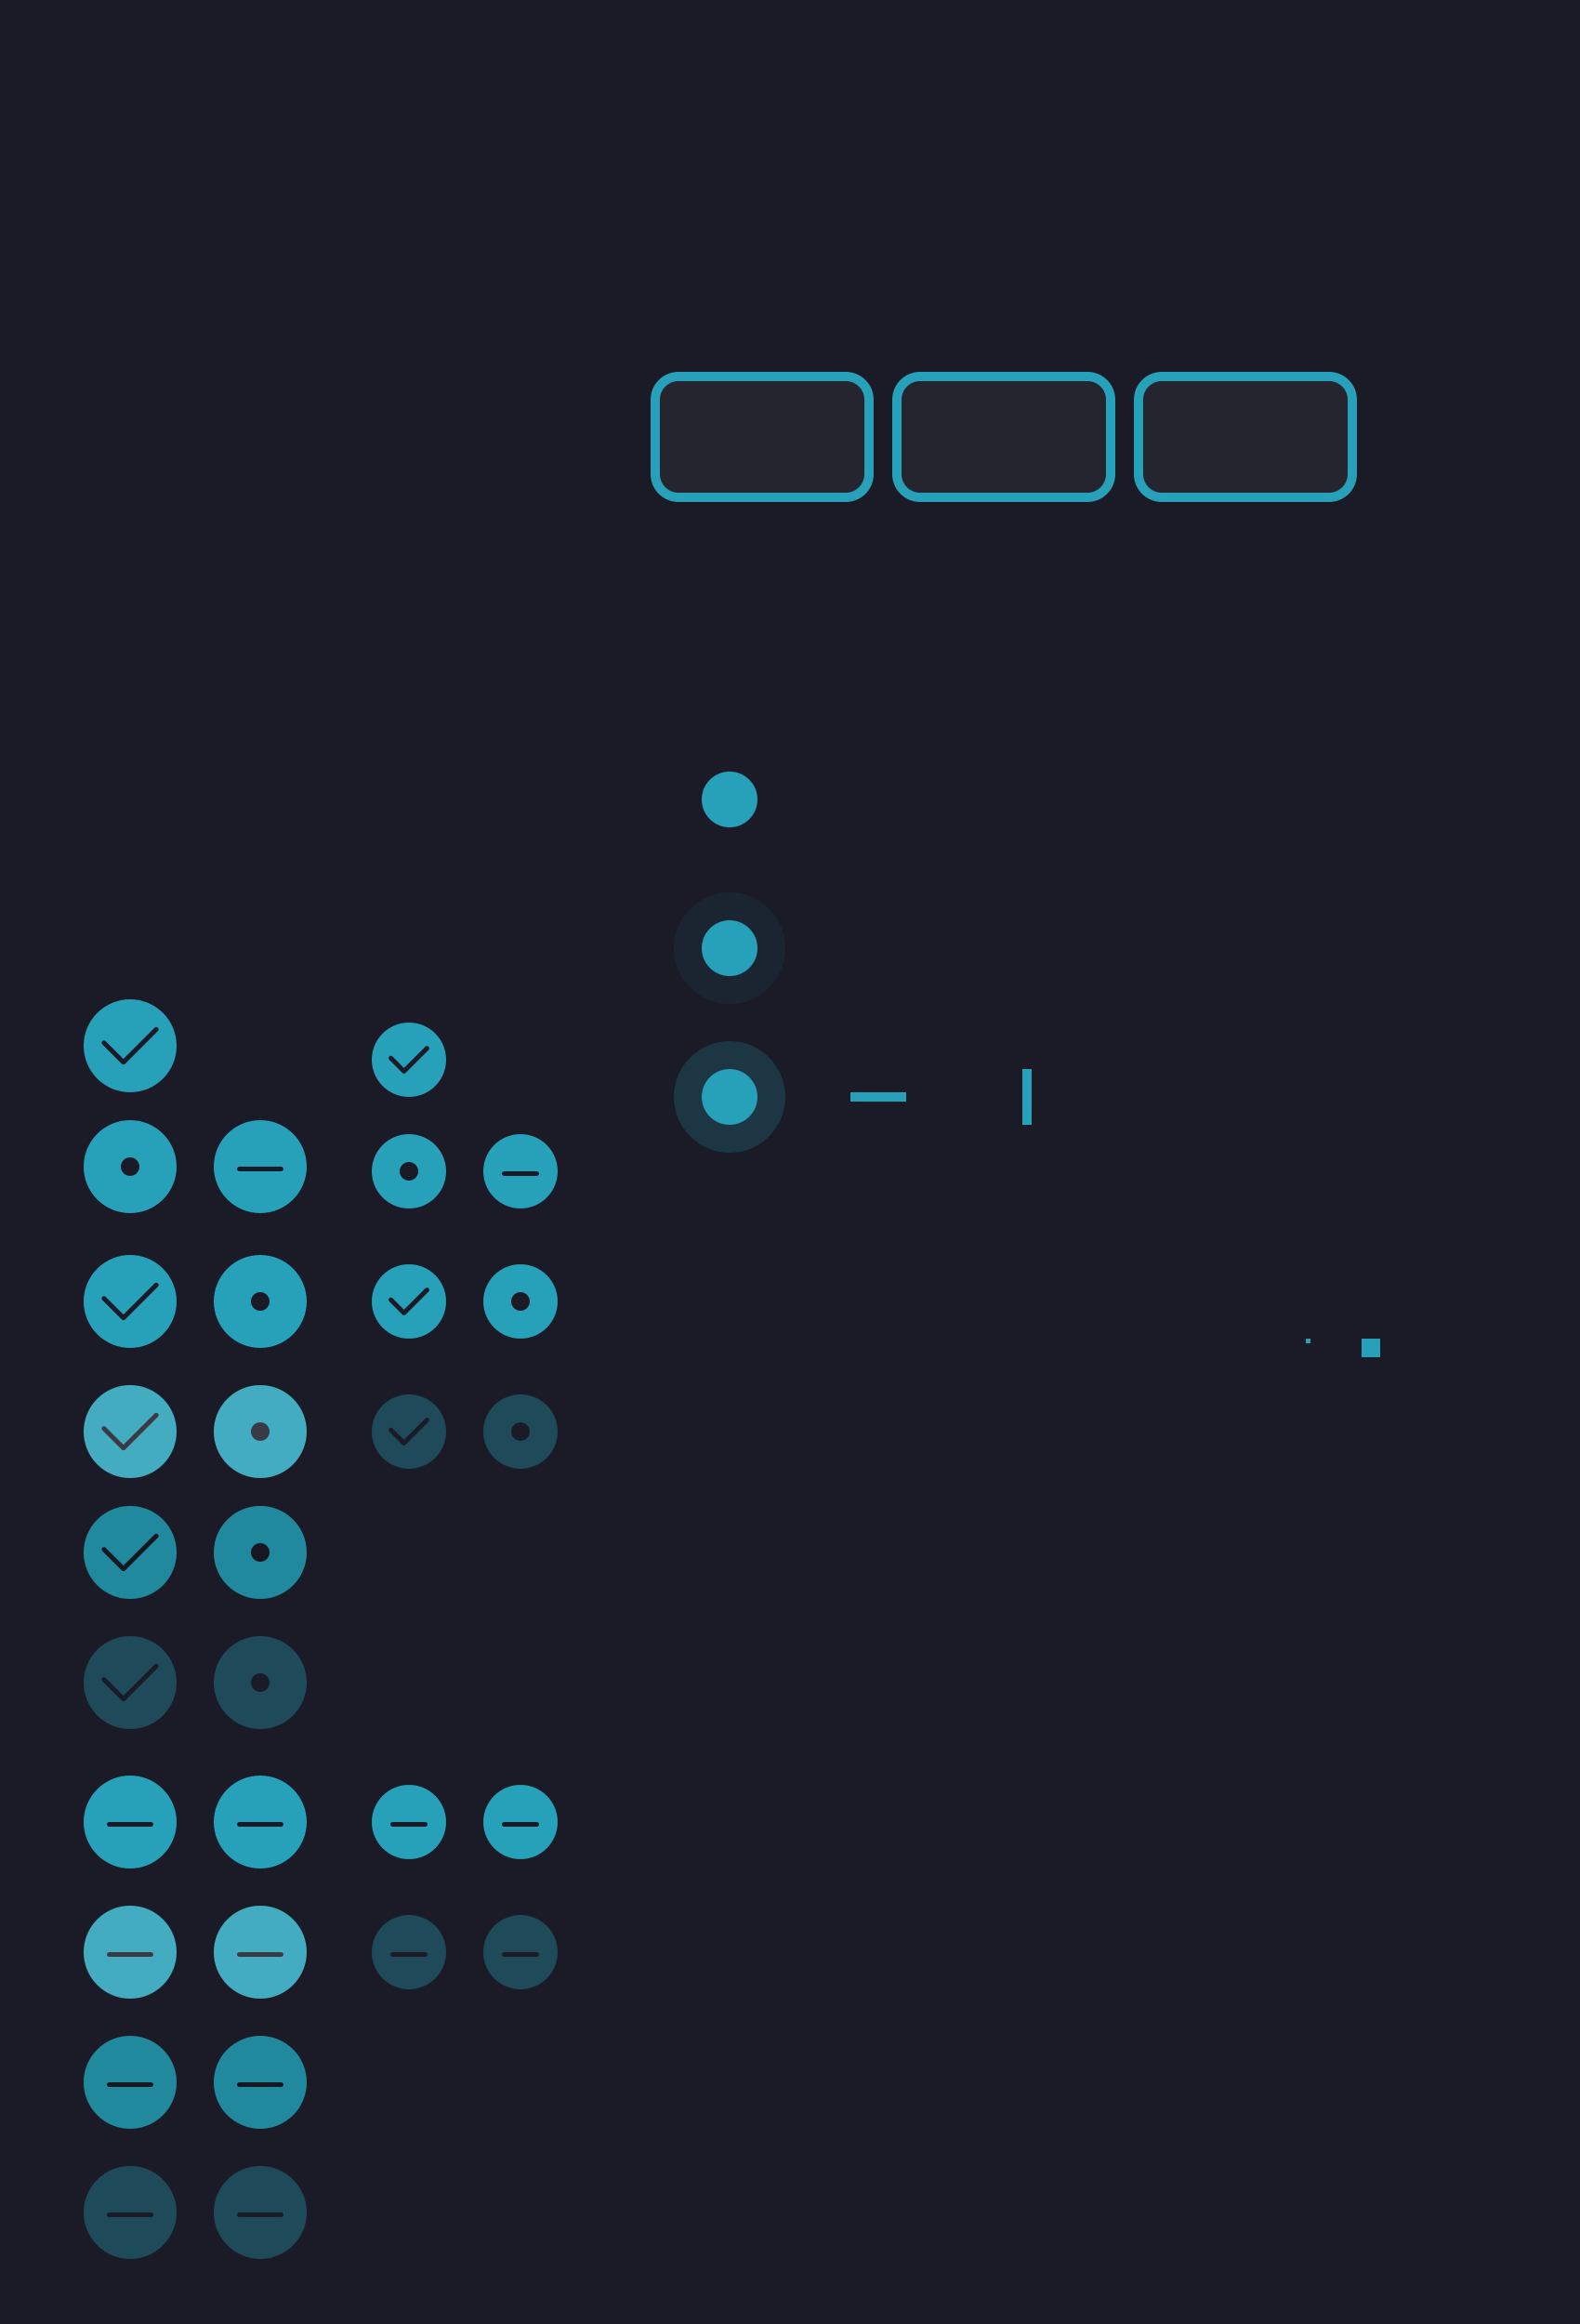
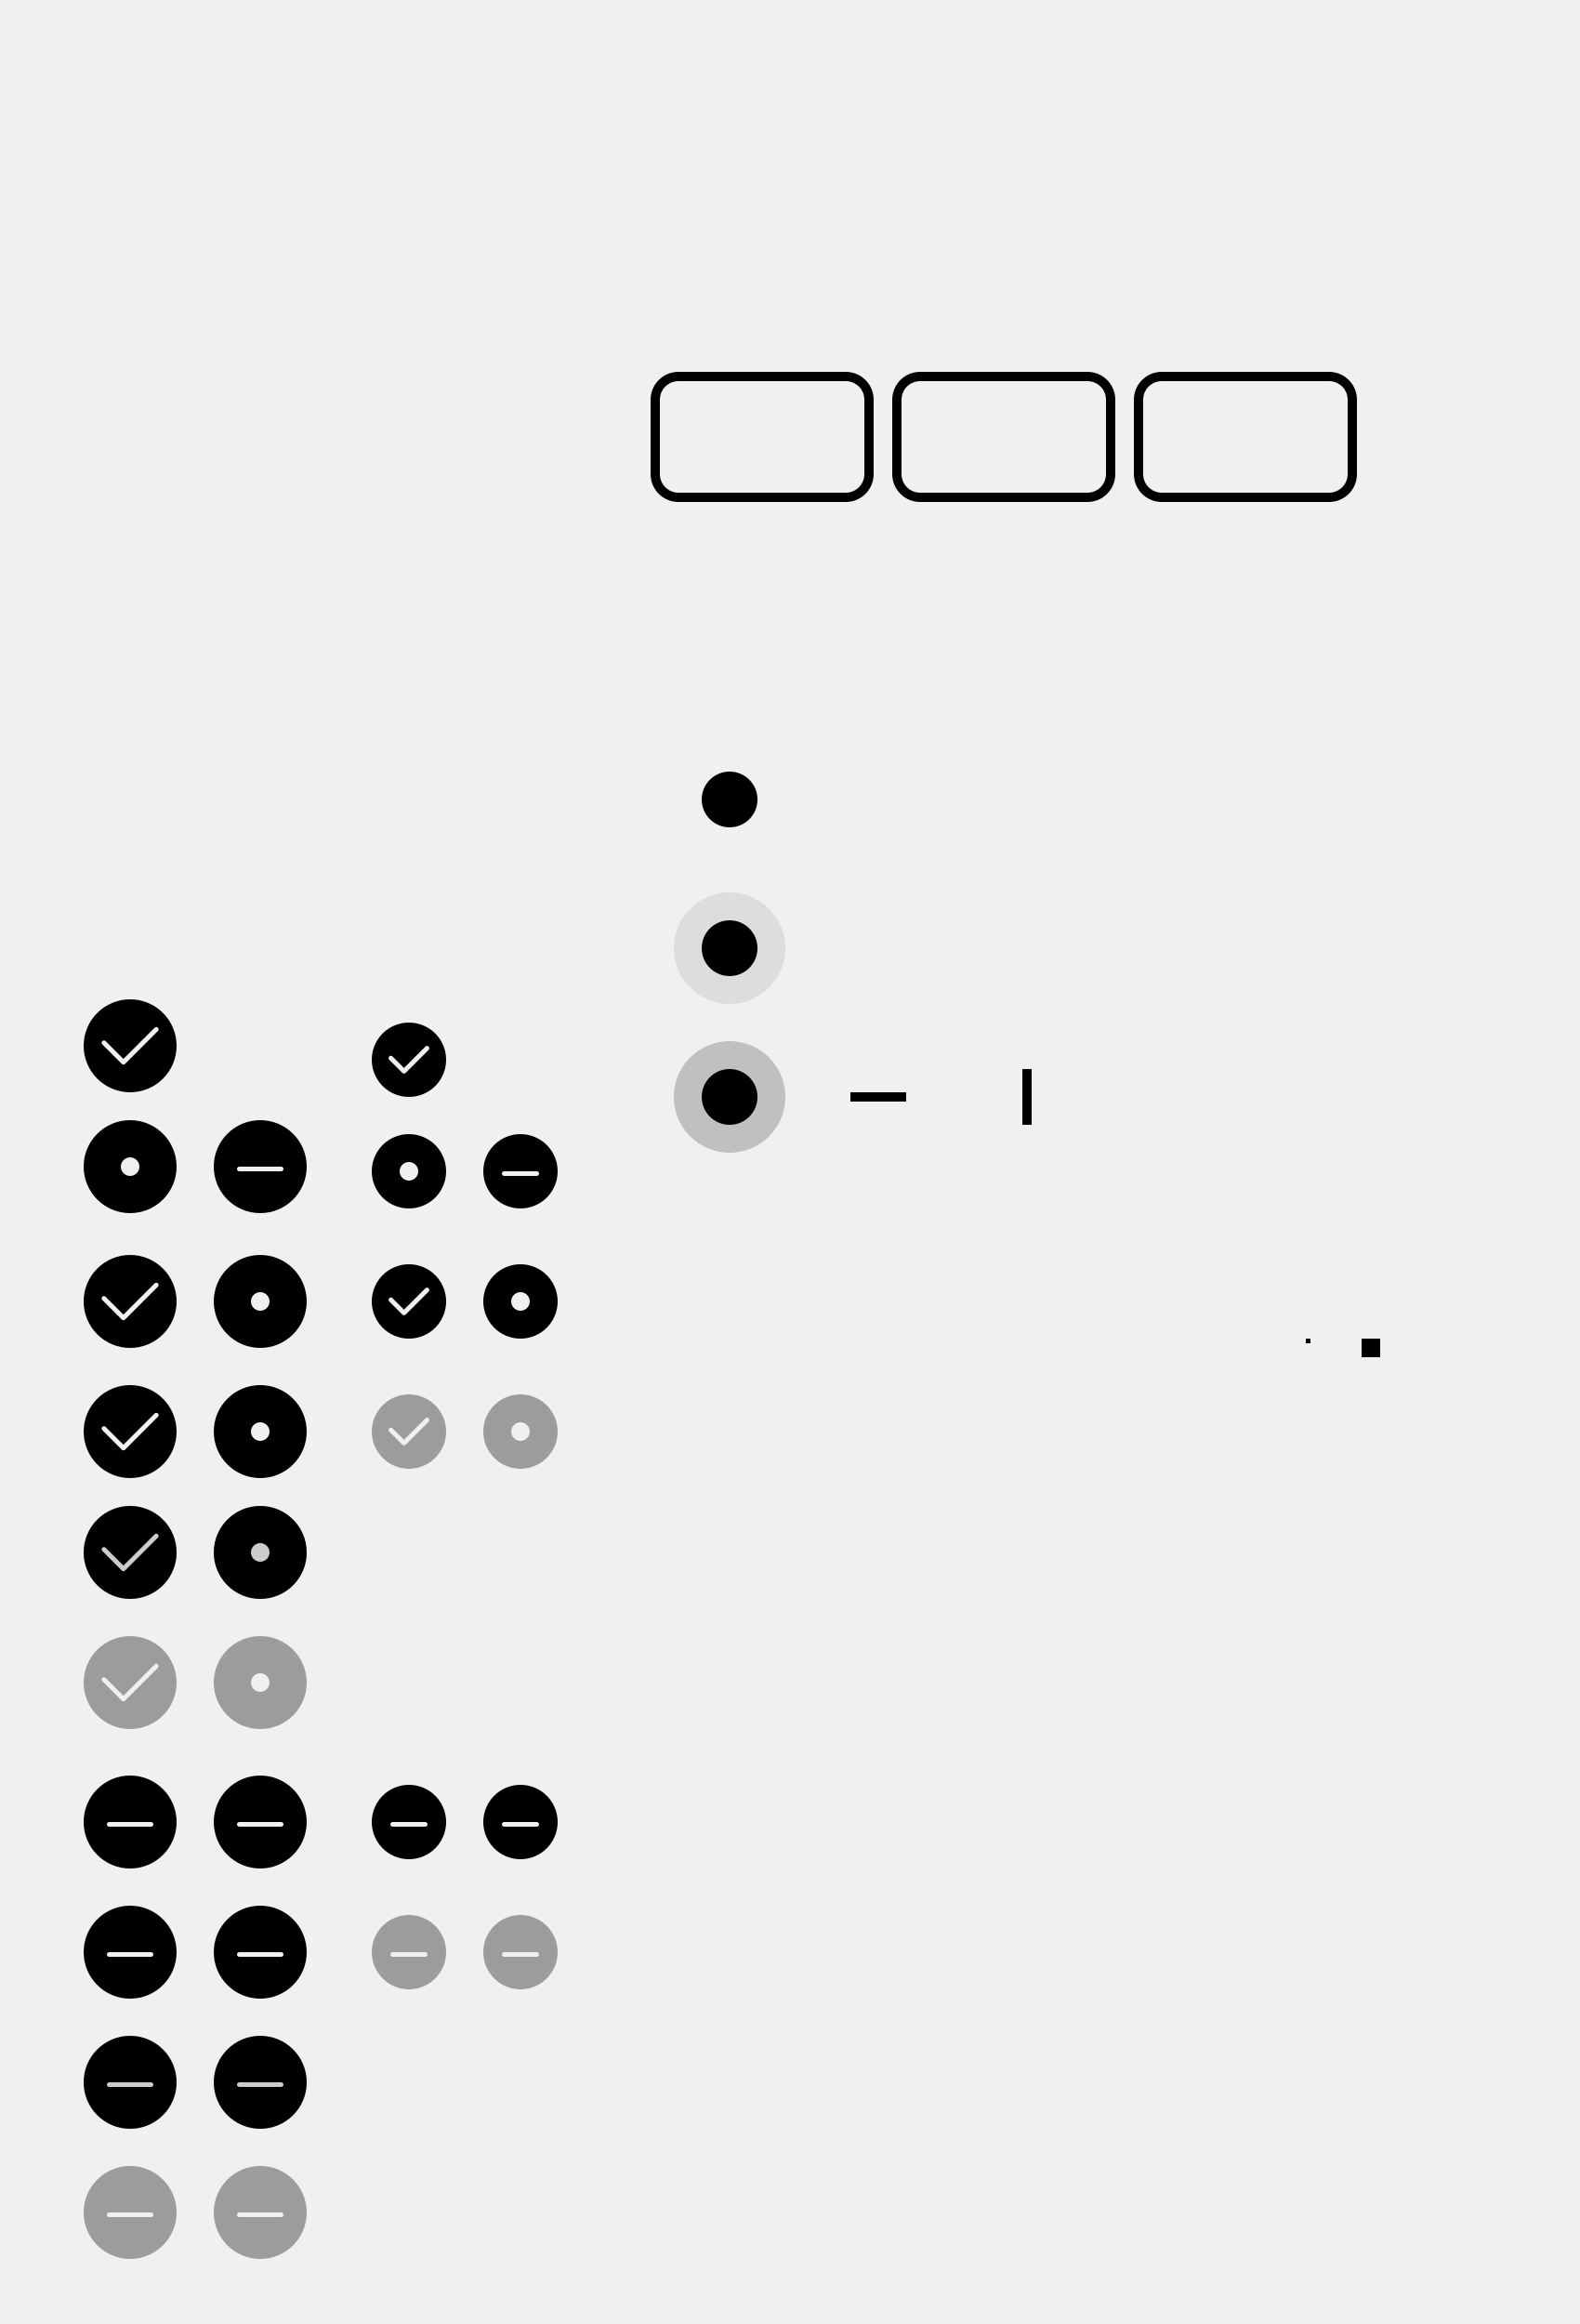
<svg xmlns="http://www.w3.org/2000/svg" width="340" height="500" viewBox="0 0 340 500" fill="none">
  <g clip-path="url(#clip0_12_3)">
-     <path d="M340 0H0V500H340V0Z" fill="#1A1B26" />
+     <path d="M340 0H0V500H340V0Z" fill="**base06**" />
    <path d="M282 288H281V289H282V288Z" fill="url(#paint0_linear_12_3)" />
    <mask id="mask0_12_3" style="mask-type:luminance" maskUnits="userSpaceOnUse" x="242" y="78" width="26" height="16">
      <path d="M242 78H268V94H242V78Z" fill="white" />
    </mask>
    <g mask="url(#mask0_12_3)">
-       <path opacity="0.05" d="M250 80H286C289.314 80 292 82.686 292 86V102C292 105.314 289.314 108 286 108H250C246.686 108 244 105.314 244 102V86C244 82.686 246.686 80 250 80Z" fill="#E9E9ED" />
+       <path opacity="0.05" d="M250 80H286C289.314 80 292 82.686 292 86V102C292 105.314 289.314 108 286 108H250C246.686 108 244 105.314 244 102V86C244 82.686 246.686 80 250 80Z" fill="**base00**" />
      <path d="M286 80C289.324 80 292 82.676 292 86V102C292 105.324 289.324 108 286 108H250C246.676 108 244 105.324 244 102V86C244 82.676 246.676 80 250 80H286ZM286 82H250C247.784 82 246 83.784 246 86V102C246 104.216 247.784 106 250 106H286C288.216 106 290 104.216 290 102V86C290 83.784 288.216 82 286 82Z" fill="url(#paint1_linear_12_3)" />
    </g>
    <mask id="mask1_12_3" style="mask-type:luminance" maskUnits="userSpaceOnUse" x="242" y="94" width="26" height="16">
      <path d="M242 110H268V94H242V110Z" fill="white" />
    </mask>
    <g mask="url(#mask1_12_3)">
-       <path opacity="0.05" d="M250 108H286C289.314 108 292 105.314 292 102V86C292 82.686 289.314 80 286 80H250C246.686 80 244 82.686 244 86V102C244 105.314 246.686 108 250 108Z" fill="#E9E9ED" />
+       <path opacity="0.05" d="M250 108H286C289.314 108 292 105.314 292 102V86C292 82.686 289.314 80 286 80H250C246.686 80 244 82.686 244 86V102C244 105.314 246.686 108 250 108Z" fill="**base00**" />
      <path d="M286 108C289.324 108 292 105.324 292 102V86C292 82.676 289.324 80 286 80H250C246.676 80 244 82.676 244 86V102C244 105.324 246.676 108 250 108H286ZM286 106H250C247.784 106 246 104.216 246 102V86C246 83.784 247.784 82 250 82H286C288.216 82 290 83.784 290 86V102C290 104.216 288.216 106 286 106Z" fill="url(#paint2_linear_12_3)" />
    </g>
    <mask id="mask2_12_3" style="mask-type:luminance" maskUnits="userSpaceOnUse" x="268" y="78" width="26" height="16">
      <path d="M294 78H268V94H294V78Z" fill="white" />
    </mask>
    <g mask="url(#mask2_12_3)">
-       <path opacity="0.05" d="M286 80H250C246.686 80 244 82.686 244 86V102C244 105.314 246.686 108 250 108H286C289.314 108 292 105.314 292 102V86C292 82.686 289.314 80 286 80Z" fill="#E9E9ED" />
+       <path opacity="0.05" d="M286 80H250C246.686 80 244 82.686 244 86V102C244 105.314 246.686 108 250 108H286C289.314 108 292 105.314 292 102V86C292 82.686 289.314 80 286 80Z" fill="**base00**" />
      <path d="M250 80C246.676 80 244 82.676 244 86V102C244 105.324 246.676 108 250 108H286C289.324 108 292 105.324 292 102V86C292 82.676 289.324 80 286 80H250ZM250 82H286C288.216 82 290 83.784 290 86V102C290 104.216 288.216 106 286 106H250C247.784 106 246 104.216 246 102V86C246 83.784 247.784 82 250 82Z" fill="url(#paint3_linear_12_3)" />
    </g>
    <mask id="mask3_12_3" style="mask-type:luminance" maskUnits="userSpaceOnUse" x="268" y="94" width="26" height="16">
      <path d="M294 110H268V94H294V110Z" fill="white" />
    </mask>
    <g mask="url(#mask3_12_3)">
-       <path opacity="0.05" d="M286 108H250C246.686 108 244 105.314 244 102V86C244 82.686 246.686 80 250 80H286C289.314 80 292 82.686 292 86V102C292 105.314 289.314 108 286 108Z" fill="#E9E9ED" />
+       <path opacity="0.05" d="M286 108H250C246.686 108 244 105.314 244 102V86C244 82.686 246.686 80 250 80H286C289.314 80 292 82.686 292 86V102C292 105.314 289.314 108 286 108Z" fill="**base00**" />
      <path d="M250 108C246.676 108 244 105.324 244 102V86C244 82.676 246.676 80 250 80H286C289.324 80 292 82.676 292 86V102C292 105.324 289.324 108 286 108H250ZM250 106H286C288.216 106 290 104.216 290 102V86C290 83.784 288.216 82 286 82H250C247.784 82 246 83.784 246 86V102C246 104.216 247.784 106 250 106Z" fill="url(#paint4_linear_12_3)" />
    </g>
    <path d="M222 242V230H220V242H222Z" fill="url(#paint5_linear_12_3)" />
    <path d="M157 216C163.627 216 169 210.627 169 204C169 197.373 163.627 192 157 192C150.373 192 145 197.373 145 204C145 210.627 150.373 216 157 216Z" fill="url(#paint6_linear_12_3)" fill-opacity="0.08" />
    <path d="M157 210C160.314 210 163 207.314 163 204C163 200.686 160.314 198 157 198C153.686 198 151 200.686 151 204C151 207.314 153.686 210 157 210Z" fill="url(#paint7_linear_12_3)" />
    <path d="M157 248C163.627 248 169 242.627 169 236C169 229.373 163.627 224 157 224C150.373 224 145 229.373 145 236C145 242.627 150.373 248 157 248Z" fill="url(#paint8_linear_12_3)" fill-opacity="0.2" />
    <path d="M157 242C160.314 242 163 239.314 163 236C163 232.686 160.314 230 157 230C153.686 230 151 232.686 151 236C151 239.314 153.686 242 157 242Z" fill="url(#paint9_linear_12_3)" />
    <path d="M157 178C160.314 178 163 175.314 163 172C163 168.686 160.314 166 157 166C153.686 166 151 168.686 151 172C151 175.314 153.686 178 157 178Z" fill="url(#paint10_linear_12_3)" />
    <path d="M195 235H183V237H195V235Z" fill="url(#paint11_linear_12_3)" />
    <path d="M56 410C50.48 410 46 414.48 46 420C46 425.52 50.48 430 56 430C61.52 430 66 425.52 66 420C66 414.48 61.52 410 56 410ZM51.5 420H60.5C60.777 420 61 420.223 61 420.5C61 420.777 60.777 421 60.5 421H51.5C51.223 421 51 420.777 51 420.5C51 420.223 51.223 420 51.5 420Z" fill="url(#paint12_linear_12_3)" />
-     <path opacity="0.15" d="M56 410C50.48 410 46 414.48 46 420C46 425.52 50.48 430 56 430C61.52 430 66 425.52 66 420C66 414.48 61.52 410 56 410Z" fill="#E9E9ED" />
+     <path opacity="0.15" d="M56 410C50.48 410 46 414.48 46 420C46 425.52 50.48 430 56 430C61.52 430 66 425.52 66 420C66 414.48 61.52 410 56 410Z" fill="**base00**" />
    <g opacity="0.35">
      <path d="M56 466C50.48 466 46 470.48 46 476C46 481.52 50.48 486 56 486C61.52 486 66 481.52 66 476C66 470.48 61.52 466 56 466ZM51.5 476H60.5C60.777 476 61 476.223 61 476.5C61 476.777 60.777 477 60.5 477H51.5C51.223 477 51 476.777 51 476.5C51 476.223 51.223 476 51.5 476Z" fill="url(#paint13_linear_12_3)" />
    </g>
    <path d="M56 438C50.48 438 46 442.48 46 448C46 453.52 50.48 458 56 458C61.52 458 66 453.52 66 448C66 442.48 61.52 438 56 438ZM51.5 448H60.5C60.777 448 61 448.223 61 448.5C61 448.777 60.777 449 60.5 449H51.5C51.223 449 51 448.777 51 448.5C51 448.223 51.223 448 51.5 448Z" fill="url(#paint14_linear_12_3)" />
    <path opacity="0.15" d="M56 438C50.48 438 46 442.48 46 448C46 453.52 50.48 458 56 458C61.52 458 66 453.52 66 448C66 442.48 61.52 438 56 438Z" fill="black" />
    <path d="M56 382C50.48 382 46 386.48 46 392C46 397.52 50.48 402 56 402C61.52 402 66 397.52 66 392C66 386.48 61.52 382 56 382ZM51.5 392H60.5C60.777 392 61 392.223 61 392.5C61 392.777 60.777 393 60.5 393H51.5C51.223 393 51 392.777 51 392.5C51 392.223 51.223 392 51.5 392Z" fill="url(#paint15_linear_12_3)" />
    <path d="M56 298C50.48 298 46 302.48 46 308C46 313.52 50.48 318 56 318C61.52 318 66 313.52 66 308C66 302.48 61.52 298 56 298ZM56 306C57.105 306 58 306.895 58 308C58 309.105 57.105 310 56 310C54.895 310 54 309.105 54 308C54 306.895 54.895 306 56 306Z" fill="url(#paint16_linear_12_3)" />
-     <path opacity="0.15" d="M56 298C50.48 298 46 302.48 46 308C46 313.52 50.48 318 56 318C61.52 318 66 313.52 66 308C66 302.48 61.52 298 56 298Z" fill="#E9E9ED" />
+     <path opacity="0.15" d="M56 298C50.48 298 46 302.48 46 308C46 313.52 50.48 318 56 318C61.52 318 66 313.52 66 308C66 302.48 61.52 298 56 298Z" fill="**base00**" />
    <g opacity="0.35">
      <path d="M56 352C50.48 352 46 356.48 46 362C46 367.52 50.48 372 56 372C61.52 372 66 367.52 66 362C66 356.48 61.52 352 56 352ZM56 360C57.105 360 58 360.895 58 362C58 363.105 57.105 364 56 364C54.895 364 54 363.105 54 362C54 360.895 54.895 360 56 360Z" fill="url(#paint17_linear_12_3)" />
    </g>
    <path d="M56 324C50.48 324 46 328.48 46 334C46 339.52 50.48 344 56 344C61.52 344 66 339.52 66 334C66 328.48 61.52 324 56 324ZM56 332C57.105 332 58 332.895 58 334C58 335.105 57.105 336 56 336C54.895 336 54 335.105 54 334C54 332.895 54.895 332 56 332Z" fill="url(#paint18_linear_12_3)" />
    <path opacity="0.15" d="M56 324C50.48 324 46 328.48 46 334C46 339.52 50.48 344 56 344C61.52 344 66 339.52 66 334C66 328.48 61.52 324 56 324Z" fill="black" />
    <path d="M56 270C50.48 270 46 274.48 46 280C46 285.52 50.48 290 56 290C61.52 290 66 285.52 66 280C66 274.48 61.52 270 56 270ZM56 278C57.105 278 58 278.895 58 280C58 281.105 57.105 282 56 282C54.895 282 54 281.105 54 280C54 278.895 54.895 278 56 278Z" fill="url(#paint19_linear_12_3)" />
    <path d="M297 288H293V292H297V288Z" fill="url(#paint20_linear_12_3)" />
    <path opacity="0.35" d="M112 412C109.878 412 107.843 412.843 106.343 414.343C104.843 415.843 104 417.878 104 420C104 422.122 104.843 424.157 106.343 425.657C107.843 427.157 109.878 428 112 428C114.122 428 116.157 427.157 117.657 425.657C119.157 424.157 120 422.122 120 420C120 417.878 119.157 415.843 117.657 414.343C116.157 412.843 114.122 412 112 412ZM108.5 420H115.5C115.777 420 116 420.223 116 420.5C116 420.777 115.777 421 115.5 421H108.5C108.223 421 108 420.777 108 420.5C108 420.223 108.223 420 108.5 420Z" fill="url(#paint21_linear_12_3)" />
    <path d="M112 384C109.878 384 107.843 384.843 106.343 386.343C104.843 387.843 104 389.878 104 392C104 394.122 104.843 396.157 106.343 397.657C107.843 399.157 109.878 400 112 400C114.122 400 116.157 399.157 117.657 397.657C119.157 396.157 120 394.122 120 392C120 389.878 119.157 387.843 117.657 386.343C116.157 384.843 114.122 384 112 384ZM108.5 392H115.5C115.777 392 116 392.223 116 392.5C116 392.777 115.777 393 115.5 393H108.5C108.223 393 108 392.777 108 392.5C108 392.223 108.223 392 108.5 392Z" fill="url(#paint22_linear_12_3)" />
    <path opacity="0.35" d="M112 300C109.878 300 107.843 300.843 106.343 302.343C104.843 303.843 104 305.878 104 308C104 310.122 104.843 312.157 106.343 313.657C107.843 315.157 109.878 316 112 316C114.122 316 116.157 315.157 117.657 313.657C119.157 312.157 120 310.122 120 308C120 305.878 119.157 303.843 117.657 302.343C116.157 300.843 114.122 300 112 300ZM112 306C113.105 306 114 306.895 114 308C114 309.105 113.105 310 112 310C110.895 310 110 309.105 110 308C110 306.895 110.895 306 112 306Z" fill="url(#paint23_linear_12_3)" />
    <path d="M112 272C109.878 272 107.843 272.843 106.343 274.343C104.843 275.843 104 277.878 104 280C104 282.122 104.843 284.157 106.343 285.657C107.843 287.157 109.878 288 112 288C114.122 288 116.157 287.157 117.657 285.657C119.157 284.157 120 282.122 120 280C120 277.878 119.157 275.843 117.657 274.343C116.157 272.843 114.122 272 112 272ZM112 278C113.105 278 114 278.895 114 280C114 281.105 113.105 282 112 282C110.895 282 110 281.105 110 280C110 278.895 110.895 278 112 278Z" fill="url(#paint24_linear_12_3)" />
    <path opacity="0.35" d="M88 412C85.878 412 83.843 412.843 82.343 414.343C80.843 415.843 80 417.878 80 420C80 422.122 80.843 424.157 82.343 425.657C83.843 427.157 85.878 428 88 428C90.122 428 92.157 427.157 93.657 425.657C95.157 424.157 96 422.122 96 420C96 417.878 95.157 415.843 93.657 414.343C92.157 412.843 90.122 412 88 412ZM84.5 420H91.5C91.777 420 92 420.223 92 420.5C92 420.777 91.777 421 91.5 421H84.5C84.223 421 84 420.777 84 420.5C84 420.223 84.223 420 84.5 420Z" fill="url(#paint25_linear_12_3)" />
    <path d="M88 384C85.878 384 83.843 384.843 82.343 386.343C80.843 387.843 80 389.878 80 392C80 394.122 80.843 396.157 82.343 397.657C83.843 399.157 85.878 400 88 400C90.122 400 92.157 399.157 93.657 397.657C95.157 396.157 96 394.122 96 392C96 389.878 95.157 387.843 93.657 386.343C92.157 384.843 90.122 384 88 384ZM84.5 392H91.5C91.777 392 92 392.223 92 392.5C92 392.777 91.777 393 91.5 393H84.5C84.223 393 84 392.777 84 392.5C84 392.223 84.223 392 84.5 392Z" fill="url(#paint26_linear_12_3)" />
    <path opacity="0.35" d="M88 300C85.878 300 83.843 300.843 82.343 302.343C80.843 303.843 80 305.878 80 308C80 310.122 80.843 312.157 82.343 313.657C83.843 315.157 85.878 316 88 316C90.122 316 92.157 315.157 93.657 313.657C95.157 312.157 96 310.122 96 308C96 305.878 95.157 303.843 93.657 302.343C92.157 300.843 90.122 300 88 300ZM91.891 305.025C92.018 305.025 92.144 305.074 92.242 305.172C92.438 305.368 92.438 305.683 92.242 305.879L87.293 310.828C87.097 311.024 86.782 311.024 86.586 310.828L83.758 308C83.562 307.804 83.562 307.489 83.758 307.293C83.954 307.097 84.269 307.097 84.465 307.293L86.939 309.768L91.535 305.172C91.633 305.074 91.763 305.025 91.891 305.025Z" fill="url(#paint27_linear_12_3)" />
    <path d="M88 272C85.878 272 83.843 272.843 82.343 274.343C80.843 275.843 80 277.878 80 280C80 282.122 80.843 284.157 82.343 285.657C83.843 287.157 85.878 288 88 288C90.122 288 92.157 287.157 93.657 285.657C95.157 284.157 96 282.122 96 280C96 277.878 95.157 275.843 93.657 274.343C92.157 272.843 90.122 272 88 272ZM91.891 277.025C92.018 277.025 92.144 277.074 92.242 277.172C92.438 277.368 92.438 277.683 92.242 277.879L87.293 282.828C87.097 283.024 86.782 283.024 86.586 282.828L83.758 280C83.562 279.804 83.562 279.489 83.758 279.293C83.954 279.097 84.269 279.097 84.465 279.293L86.939 281.768L91.535 277.172C91.633 277.074 91.763 277.025 91.891 277.025Z" fill="url(#paint28_linear_12_3)" />
-     <path opacity="0.05" d="M182 80H146C142.686 80 140 82.686 140 86V102C140 105.314 142.686 108 146 108H182C185.314 108 188 105.314 188 102V86C188 82.686 185.314 80 182 80Z" fill="#E9E9ED" />
+     <path opacity="0.05" d="M182 80H146C142.686 80 140 82.686 140 86V102C140 105.314 142.686 108 146 108H182C185.314 108 188 105.314 188 102V86C188 82.686 185.314 80 182 80Z" fill="**base00**" />
    <path d="M146 80C142.676 80 140 82.676 140 86V102C140 105.324 142.676 108 146 108H182C185.324 108 188 105.324 188 102V86C188 82.676 185.324 80 182 80H146ZM146 82H182C184.216 82 186 83.784 186 86V102C186 104.216 184.216 106 182 106H146C143.784 106 142 104.216 142 102V86C142 83.784 143.784 82 146 82Z" fill="url(#paint29_linear_12_3)" />
    <mask id="mask4_12_3" style="mask-type:luminance" maskUnits="userSpaceOnUse" x="216" y="12" width="28" height="132">
      <path d="M244 12H216V144H244V12Z" fill="white" />
    </mask>
    <g mask="url(#mask4_12_3)">
-       <path opacity="0.05" d="M234 80H198C194.686 80 192 82.686 192 86V102C192 105.314 194.686 108 198 108H234C237.314 108 240 105.314 240 102V86C240 82.686 237.314 80 234 80Z" fill="#E9E9ED" />
+       <path opacity="0.05" d="M234 80H198C194.686 80 192 82.686 192 86V102C192 105.314 194.686 108 198 108H234C237.314 108 240 105.314 240 102V86C240 82.686 237.314 80 234 80Z" fill="**base00**" />
      <path d="M198 80C194.676 80 192 82.676 192 86V102C192 105.324 194.676 108 198 108H234C237.324 108 240 105.324 240 102V86C240 82.676 237.324 80 234 80H198ZM198 82H234C236.216 82 238 83.784 238 86V102C238 104.216 236.216 106 234 106H198C195.784 106 194 104.216 194 102V86C194 83.784 195.784 82 198 82Z" fill="url(#paint30_linear_12_3)" />
    </g>
    <mask id="mask5_12_3" style="mask-type:luminance" maskUnits="userSpaceOnUse" x="188" y="12" width="28" height="132">
      <path d="M188 12H216V144H188V12Z" fill="white" />
    </mask>
    <g mask="url(#mask5_12_3)">
-       <path opacity="0.05" d="M198 80H234C237.314 80 240 82.686 240 86V102C240 105.314 237.314 108 234 108H198C194.686 108 192 105.314 192 102V86C192 82.686 194.686 80 198 80Z" fill="#E9E9ED" />
+       <path opacity="0.05" d="M198 80H234C237.314 80 240 82.686 240 86V102C240 105.314 237.314 108 234 108H198C194.686 108 192 105.314 192 102V86C192 82.686 194.686 80 198 80Z" fill="**base00**" />
      <path d="M234 80C237.324 80 240 82.676 240 86V102C240 105.324 237.324 108 234 108H198C194.676 108 192 105.324 192 102V86C192 82.676 194.676 80 198 80H234ZM234 82H198C195.784 82 194 83.784 194 86V102C194 104.216 195.784 106 198 106H234C236.216 106 238 104.216 238 102V86C238 83.784 236.216 82 234 82Z" fill="url(#paint31_linear_12_3)" />
    </g>
    <path d="M28 410C22.48 410 18 414.48 18 420C18 425.52 22.48 430 28 430C33.52 430 38 425.52 38 420C38 414.48 33.52 410 28 410ZM23.5 420H32.5C32.777 420 33 420.223 33 420.5C33 420.777 32.777 421 32.5 421H23.5C23.223 421 23 420.777 23 420.5C23 420.223 23.223 420 23.5 420Z" fill="url(#paint32_linear_12_3)" />
-     <path opacity="0.15" d="M28 410C22.48 410 18 414.48 18 420C18 425.52 22.48 430 28 430C33.52 430 38 425.52 38 420C38 414.48 33.52 410 28 410Z" fill="#E9E9ED" />
+     <path opacity="0.15" d="M28 410C22.48 410 18 414.48 18 420C18 425.52 22.48 430 28 430C33.52 430 38 425.52 38 420C38 414.48 33.52 410 28 410Z" fill="**base00**" />
    <g opacity="0.35">
      <path d="M28 466C22.48 466 18 470.48 18 476C18 481.52 22.48 486 28 486C33.52 486 38 481.52 38 476C38 470.48 33.52 466 28 466ZM23.5 476H32.5C32.777 476 33 476.223 33 476.5C33 476.777 32.777 477 32.5 477H23.5C23.223 477 23 476.777 23 476.5C23 476.223 23.223 476 23.5 476Z" fill="url(#paint33_linear_12_3)" />
    </g>
    <path d="M28 438C22.48 438 18 442.48 18 448C18 453.52 22.48 458 28 458C33.52 458 38 453.52 38 448C38 442.48 33.52 438 28 438ZM23.5 448H32.5C32.777 448 33 448.223 33 448.5C33 448.777 32.777 449 32.5 449H23.5C23.223 449 23 448.777 23 448.5C23 448.223 23.223 448 23.5 448Z" fill="url(#paint34_linear_12_3)" />
    <path opacity="0.15" d="M28 438C22.48 438 18 442.48 18 448C18 453.52 22.48 458 28 458C33.52 458 38 453.52 38 448C38 442.48 33.52 438 28 438Z" fill="black" />
    <path d="M28 382C22.48 382 18 386.48 18 392C18 397.52 22.48 402 28 402C33.52 402 38 397.52 38 392C38 386.48 33.52 382 28 382ZM23.5 392H32.5C32.777 392 33 392.223 33 392.5C33 392.777 32.777 393 32.5 393H23.5C23.223 393 23 392.777 23 392.5C23 392.223 23.223 392 23.5 392Z" fill="url(#paint35_linear_12_3)" />
    <path d="M28 298C25.348 298 22.804 299.054 20.929 300.929C19.054 302.804 18 305.348 18 308C18 310.652 19.054 313.196 20.929 315.071C22.804 316.946 25.348 318 28 318C30.652 318 33.196 316.946 35.071 315.071C36.946 313.196 38 310.652 38 308C38 305.348 36.946 302.804 35.071 300.929C33.196 299.054 30.652 298 28 298ZM33.629 303.963V303.965C33.757 303.965 33.885 304.013 33.982 304.111C34.178 304.307 34.178 304.623 33.982 304.818L26.91 311.891C26.886 311.915 26.86 311.937 26.832 311.955C26.804 311.974 26.776 311.988 26.746 312C26.716 312.012 26.684 312.019 26.652 312.025C26.621 312.031 26.589 312.037 26.557 312.037C26.525 312.037 26.494 312.031 26.463 312.025C26.431 312.019 26.399 312.012 26.369 312C26.339 311.988 26.311 311.973 26.283 311.955C26.269 311.946 26.255 311.935 26.242 311.924C26.229 311.913 26.215 311.901 26.203 311.889L22.018 307.701C21.822 307.505 21.822 307.19 22.018 306.994C22.213 306.798 22.529 306.798 22.725 306.994L26.557 310.828L33.275 304.109C33.373 304.011 33.501 303.963 33.629 303.963Z" fill="url(#paint36_linear_12_3)" />
-     <path opacity="0.15" d="M28 298C22.48 298 18 302.48 18 308C18 313.52 22.48 318 28 318C33.52 318 38 313.52 38 308C38 302.48 33.52 298 28 298Z" fill="#E9E9ED" />
+     <path opacity="0.15" d="M28 298C22.48 298 18 302.48 18 308C18 313.52 22.48 318 28 318C33.52 318 38 313.52 38 308C38 302.48 33.52 298 28 298Z" fill="**base00**" />
    <g opacity="0.35">
      <path d="M28 352C25.348 352 22.804 353.054 20.929 354.929C19.054 356.804 18 359.348 18 362C18 364.652 19.054 367.196 20.929 369.071C22.804 370.946 25.348 372 28 372C30.652 372 33.196 370.946 35.071 369.071C36.946 367.196 38 364.652 38 362C38 359.348 36.946 356.804 35.071 354.929C33.196 353.054 30.652 352 28 352ZM33.629 357.963V357.965C33.757 357.965 33.885 358.013 33.982 358.111C34.178 358.307 34.178 358.623 33.982 358.818L26.91 365.891C26.886 365.915 26.86 365.937 26.832 365.955C26.804 365.974 26.776 365.988 26.746 366C26.716 366.012 26.684 366.019 26.652 366.025C26.621 366.031 26.589 366.037 26.557 366.037C26.525 366.037 26.494 366.031 26.463 366.025C26.431 366.019 26.399 366.012 26.369 366C26.339 365.988 26.311 365.973 26.283 365.955C26.269 365.946 26.255 365.935 26.242 365.924C26.229 365.913 26.215 365.901 26.203 365.889L22.018 361.701C21.822 361.505 21.822 361.19 22.018 360.994C22.213 360.798 22.529 360.798 22.725 360.994L26.557 364.828L33.275 358.109C33.373 358.011 33.501 357.963 33.629 357.963Z" fill="url(#paint37_linear_12_3)" />
    </g>
    <path d="M28 324C25.348 324 22.804 325.054 20.929 326.929C19.054 328.804 18 331.348 18 334C18 336.652 19.054 339.196 20.929 341.071C22.804 342.946 25.348 344 28 344C30.652 344 33.196 342.946 35.071 341.071C36.946 339.196 38 336.652 38 334C38 331.348 36.946 328.804 35.071 326.929C33.196 325.054 30.652 324 28 324ZM33.629 329.963V329.965C33.757 329.965 33.885 330.013 33.982 330.111C34.178 330.307 34.178 330.623 33.982 330.818L26.91 337.891C26.886 337.915 26.86 337.937 26.832 337.955C26.804 337.974 26.776 337.988 26.746 338C26.716 338.012 26.684 338.019 26.652 338.025C26.621 338.031 26.589 338.037 26.557 338.037C26.525 338.037 26.494 338.031 26.463 338.025C26.431 338.019 26.399 338.012 26.369 338C26.339 337.988 26.311 337.973 26.283 337.955C26.269 337.946 26.255 337.935 26.242 337.924C26.229 337.913 26.215 337.901 26.203 337.889L22.018 333.701C21.822 333.505 21.822 333.19 22.018 332.994C22.213 332.798 22.529 332.798 22.725 332.994L26.557 336.828L33.275 330.109C33.373 330.011 33.501 329.963 33.629 329.963Z" fill="url(#paint38_linear_12_3)" />
    <path opacity="0.15" d="M28 324C22.48 324 18 328.48 18 334C18 339.52 22.48 344 28 344C33.52 344 38 339.52 38 334C38 328.48 33.52 324 28 324Z" fill="black" />
    <path d="M28 270C25.348 270 22.804 271.054 20.929 272.929C19.054 274.804 18 277.348 18 280C18 282.652 19.054 285.196 20.929 287.071C22.804 288.946 25.348 290 28 290C30.652 290 33.196 288.946 35.071 287.071C36.946 285.196 38 282.652 38 280C38 277.348 36.946 274.804 35.071 272.929C33.196 271.054 30.652 270 28 270ZM33.629 275.963V275.965C33.757 275.965 33.885 276.013 33.982 276.111C34.178 276.307 34.178 276.623 33.982 276.818L26.91 283.891C26.886 283.915 26.86 283.937 26.832 283.955C26.804 283.974 26.776 283.988 26.746 284C26.716 284.012 26.684 284.019 26.652 284.025C26.621 284.031 26.589 284.037 26.557 284.037C26.525 284.037 26.494 284.031 26.463 284.025C26.431 284.019 26.399 284.012 26.369 284C26.339 283.988 26.311 283.973 26.283 283.955C26.269 283.946 26.255 283.935 26.242 283.924C26.229 283.913 26.215 283.901 26.203 283.889L22.018 279.701C21.822 279.505 21.822 279.19 22.018 278.994C22.213 278.798 22.529 278.798 22.725 278.994L26.557 282.828L33.275 276.109C33.373 276.011 33.501 275.963 33.629 275.963Z" fill="url(#paint39_linear_12_3)" />
    <path d="M28 215C25.348 215 22.804 216.054 20.929 217.929C19.054 219.804 18 222.348 18 225C18 227.652 19.054 230.196 20.929 232.071C22.804 233.946 25.348 235 28 235C30.652 235 33.196 233.946 35.071 232.071C36.946 230.196 38 227.652 38 225C38 222.348 36.946 219.804 35.071 217.929C33.196 216.054 30.652 215 28 215ZM33.629 220.963V220.965C33.757 220.965 33.885 221.013 33.982 221.111C34.178 221.307 34.178 221.623 33.982 221.818L26.91 228.891C26.886 228.915 26.86 228.937 26.832 228.955C26.804 228.974 26.776 228.988 26.746 229C26.716 229.012 26.684 229.019 26.652 229.025C26.621 229.031 26.589 229.037 26.557 229.037C26.525 229.037 26.494 229.031 26.463 229.025C26.431 229.019 26.399 229.012 26.369 229C26.339 228.988 26.311 228.973 26.283 228.955C26.269 228.946 26.255 228.935 26.242 228.924C26.229 228.913 26.215 228.901 26.203 228.889L22.018 224.701C21.822 224.505 21.822 224.19 22.018 223.994C22.213 223.798 22.529 223.798 22.725 223.994L26.557 227.828L33.275 221.109C33.373 221.011 33.501 220.963 33.629 220.963Z" fill="url(#paint40_linear_12_3)" />
    <path d="M28 241C22.48 241 18 245.48 18 251C18 256.52 22.48 261 28 261C33.52 261 38 256.52 38 251C38 245.48 33.52 241 28 241ZM28 249C29.105 249 30 249.895 30 251C30 252.105 29.105 253 28 253C26.895 253 26 252.105 26 251C26 249.895 26.895 249 28 249Z" fill="url(#paint41_linear_12_3)" />
    <path d="M56 241C50.48 241 46 245.48 46 251C46 256.52 50.48 261 56 261C61.52 261 66 256.52 66 251C66 245.48 61.52 241 56 241ZM51.5 251H60.5C60.777 251 61 251.223 61 251.5C61 251.777 60.777 252 60.5 252H51.5C51.223 252 51 251.777 51 251.5C51 251.223 51.223 251 51.5 251Z" fill="url(#paint42_linear_12_3)" />
    <path d="M88 220C85.878 220 83.843 220.843 82.343 222.343C80.843 223.843 80 225.878 80 228C80 230.122 80.843 232.157 82.343 233.657C83.843 235.157 85.878 236 88 236C90.122 236 92.157 235.157 93.657 233.657C95.157 232.157 96 230.122 96 228C96 225.878 95.157 223.843 93.657 222.343C92.157 220.843 90.122 220 88 220ZM91.891 225.025C92.018 225.025 92.144 225.074 92.242 225.172C92.438 225.368 92.438 225.683 92.242 225.879L87.293 230.828C87.097 231.024 86.782 231.024 86.586 230.828L83.758 228C83.562 227.804 83.562 227.489 83.758 227.293C83.954 227.097 84.269 227.097 84.465 227.293L86.939 229.768L91.535 225.172C91.633 225.074 91.763 225.025 91.891 225.025Z" fill="url(#paint43_linear_12_3)" />
    <path d="M88 244C85.878 244 83.843 244.843 82.343 246.343C80.843 247.843 80 249.878 80 252C80 254.122 80.843 256.157 82.343 257.657C83.843 259.157 85.878 260 88 260C90.122 260 92.157 259.157 93.657 257.657C95.157 256.157 96 254.122 96 252C96 249.878 95.157 247.843 93.657 246.343C92.157 244.843 90.122 244 88 244ZM88 250C89.105 250 90 250.895 90 252C90 253.105 89.105 254 88 254C86.895 254 86 253.105 86 252C86 250.895 86.895 250 88 250Z" fill="url(#paint44_linear_12_3)" />
    <path d="M112 244C109.878 244 107.843 244.843 106.343 246.343C104.843 247.843 104 249.878 104 252C104 254.122 104.843 256.157 106.343 257.657C107.843 259.157 109.878 260 112 260C114.122 260 116.157 259.157 117.657 257.657C119.157 256.157 120 254.122 120 252C120 249.878 119.157 247.843 117.657 246.343C116.157 244.843 114.122 244 112 244ZM108.5 252H115.5C115.777 252 116 252.223 116 252.5C116 252.777 115.777 253 115.5 253H108.5C108.223 253 108 252.777 108 252.5C108 252.223 108.223 252 108.5 252Z" fill="url(#paint45_linear_12_3)" />
  </g>
  <defs>
    <linearGradient id="paint0_linear_12_3" x1="281" y1="288" x2="282" y2="288" gradientUnits="userSpaceOnUse">
-       <stop offset="1" stop-color="#27A1B9" />
+       <stop offset="1" stop-color="**accent01**" />
    </linearGradient>
    <linearGradient id="paint1_linear_12_3" x1="292" y1="80" x2="244" y2="80" gradientUnits="userSpaceOnUse">
-       <stop offset="1" stop-color="#27A1B9" />
+       <stop offset="1" stop-color="**accent01**" />
    </linearGradient>
    <linearGradient id="paint2_linear_12_3" x1="292" y1="108" x2="244" y2="108" gradientUnits="userSpaceOnUse">
-       <stop offset="1" stop-color="#27A1B9" />
+       <stop offset="1" stop-color="**accent01**" />
    </linearGradient>
    <linearGradient id="paint3_linear_12_3" x1="244" y1="80" x2="292" y2="80" gradientUnits="userSpaceOnUse">
-       <stop offset="1" stop-color="#27A1B9" />
+       <stop offset="1" stop-color="**accent01**" />
    </linearGradient>
    <linearGradient id="paint4_linear_12_3" x1="244" y1="108" x2="292" y2="108" gradientUnits="userSpaceOnUse">
-       <stop offset="1" stop-color="#27A1B9" />
+       <stop offset="1" stop-color="**accent01**" />
    </linearGradient>
    <linearGradient id="paint5_linear_12_3" x1="222" y1="230" x2="222" y2="242" gradientUnits="userSpaceOnUse">
-       <stop offset="1" stop-color="#27A1B9" />
+       <stop offset="1" stop-color="**accent01**" />
    </linearGradient>
    <linearGradient id="paint6_linear_12_3" x1="145" y1="192" x2="169" y2="192" gradientUnits="userSpaceOnUse">
-       <stop offset="1" stop-color="#27A1B9" />
+       <stop offset="1" stop-color="**accent01**" />
    </linearGradient>
    <linearGradient id="paint7_linear_12_3" x1="151" y1="198" x2="163" y2="198" gradientUnits="userSpaceOnUse">
-       <stop offset="1" stop-color="#27A1B9" />
+       <stop offset="1" stop-color="**accent01**" />
    </linearGradient>
    <linearGradient id="paint8_linear_12_3" x1="145" y1="224" x2="169" y2="224" gradientUnits="userSpaceOnUse">
-       <stop offset="1" stop-color="#27A1B9" />
+       <stop offset="1" stop-color="**accent01**" />
    </linearGradient>
    <linearGradient id="paint9_linear_12_3" x1="151" y1="230" x2="163" y2="230" gradientUnits="userSpaceOnUse">
-       <stop offset="1" stop-color="#27A1B9" />
+       <stop offset="1" stop-color="**accent01**" />
    </linearGradient>
    <linearGradient id="paint10_linear_12_3" x1="151" y1="166" x2="163" y2="166" gradientUnits="userSpaceOnUse">
-       <stop offset="1" stop-color="#27A1B9" />
+       <stop offset="1" stop-color="**accent01**" />
    </linearGradient>
    <linearGradient id="paint11_linear_12_3" x1="183" y1="235" x2="195" y2="235" gradientUnits="userSpaceOnUse">
-       <stop offset="1" stop-color="#27A1B9" />
+       <stop offset="1" stop-color="**accent01**" />
    </linearGradient>
    <linearGradient id="paint12_linear_12_3" x1="46" y1="410" x2="66" y2="410" gradientUnits="userSpaceOnUse">
-       <stop offset="1" stop-color="#27A1B9" />
+       <stop offset="1" stop-color="**accent01**" />
    </linearGradient>
    <linearGradient id="paint13_linear_12_3" x1="46" y1="466" x2="66" y2="466" gradientUnits="userSpaceOnUse">
-       <stop offset="1" stop-color="#27A1B9" />
+       <stop offset="1" stop-color="**accent01**" />
    </linearGradient>
    <linearGradient id="paint14_linear_12_3" x1="46" y1="438" x2="66" y2="438" gradientUnits="userSpaceOnUse">
-       <stop offset="1" stop-color="#27A1B9" />
+       <stop offset="1" stop-color="**accent01**" />
    </linearGradient>
    <linearGradient id="paint15_linear_12_3" x1="46" y1="382" x2="66" y2="382" gradientUnits="userSpaceOnUse">
-       <stop offset="1" stop-color="#27A1B9" />
+       <stop offset="1" stop-color="**accent01**" />
    </linearGradient>
    <linearGradient id="paint16_linear_12_3" x1="46" y1="298" x2="66" y2="298" gradientUnits="userSpaceOnUse">
-       <stop offset="1" stop-color="#27A1B9" />
+       <stop offset="1" stop-color="**accent01**" />
    </linearGradient>
    <linearGradient id="paint17_linear_12_3" x1="46" y1="352" x2="66" y2="352" gradientUnits="userSpaceOnUse">
-       <stop offset="1" stop-color="#27A1B9" />
+       <stop offset="1" stop-color="**accent01**" />
    </linearGradient>
    <linearGradient id="paint18_linear_12_3" x1="46" y1="324" x2="66" y2="324" gradientUnits="userSpaceOnUse">
-       <stop offset="1" stop-color="#27A1B9" />
+       <stop offset="1" stop-color="**accent01**" />
    </linearGradient>
    <linearGradient id="paint19_linear_12_3" x1="46" y1="270" x2="66" y2="270" gradientUnits="userSpaceOnUse">
-       <stop offset="1" stop-color="#27A1B9" />
+       <stop offset="1" stop-color="**accent01**" />
    </linearGradient>
    <linearGradient id="paint20_linear_12_3" x1="293" y1="288" x2="297" y2="288" gradientUnits="userSpaceOnUse">
-       <stop offset="1" stop-color="#27A1B9" />
+       <stop offset="1" stop-color="**accent01**" />
    </linearGradient>
    <linearGradient id="paint21_linear_12_3" x1="104" y1="412" x2="120" y2="412" gradientUnits="userSpaceOnUse">
-       <stop offset="1" stop-color="#27A1B9" />
+       <stop offset="1" stop-color="**accent01**" />
    </linearGradient>
    <linearGradient id="paint22_linear_12_3" x1="104" y1="384" x2="120" y2="384" gradientUnits="userSpaceOnUse">
-       <stop offset="1" stop-color="#27A1B9" />
+       <stop offset="1" stop-color="**accent01**" />
    </linearGradient>
    <linearGradient id="paint23_linear_12_3" x1="104" y1="300" x2="120" y2="300" gradientUnits="userSpaceOnUse">
-       <stop offset="1" stop-color="#27A1B9" />
+       <stop offset="1" stop-color="**accent01**" />
    </linearGradient>
    <linearGradient id="paint24_linear_12_3" x1="104" y1="272" x2="120" y2="272" gradientUnits="userSpaceOnUse">
-       <stop offset="1" stop-color="#27A1B9" />
+       <stop offset="1" stop-color="**accent01**" />
    </linearGradient>
    <linearGradient id="paint25_linear_12_3" x1="80" y1="412" x2="96" y2="412" gradientUnits="userSpaceOnUse">
-       <stop offset="1" stop-color="#27A1B9" />
+       <stop offset="1" stop-color="**accent01**" />
    </linearGradient>
    <linearGradient id="paint26_linear_12_3" x1="80" y1="384" x2="96" y2="384" gradientUnits="userSpaceOnUse">
-       <stop offset="1" stop-color="#27A1B9" />
+       <stop offset="1" stop-color="**accent01**" />
    </linearGradient>
    <linearGradient id="paint27_linear_12_3" x1="80" y1="300" x2="96" y2="300" gradientUnits="userSpaceOnUse">
-       <stop offset="1" stop-color="#27A1B9" />
+       <stop offset="1" stop-color="**accent01**" />
    </linearGradient>
    <linearGradient id="paint28_linear_12_3" x1="80" y1="272" x2="96" y2="272" gradientUnits="userSpaceOnUse">
-       <stop offset="1" stop-color="#27A1B9" />
+       <stop offset="1" stop-color="**accent01**" />
    </linearGradient>
    <linearGradient id="paint29_linear_12_3" x1="140" y1="80" x2="188" y2="80" gradientUnits="userSpaceOnUse">
-       <stop offset="1" stop-color="#27A1B9" />
+       <stop offset="1" stop-color="**accent01**" />
    </linearGradient>
    <linearGradient id="paint30_linear_12_3" x1="192" y1="80" x2="240" y2="80" gradientUnits="userSpaceOnUse">
-       <stop offset="1" stop-color="#27A1B9" />
+       <stop offset="1" stop-color="**accent01**" />
    </linearGradient>
    <linearGradient id="paint31_linear_12_3" x1="240" y1="80" x2="192" y2="80" gradientUnits="userSpaceOnUse">
-       <stop offset="1" stop-color="#27A1B9" />
+       <stop offset="1" stop-color="**accent01**" />
    </linearGradient>
    <linearGradient id="paint32_linear_12_3" x1="18" y1="410" x2="38" y2="410" gradientUnits="userSpaceOnUse">
-       <stop offset="1" stop-color="#27A1B9" />
+       <stop offset="1" stop-color="**accent01**" />
    </linearGradient>
    <linearGradient id="paint33_linear_12_3" x1="18" y1="466" x2="38" y2="466" gradientUnits="userSpaceOnUse">
-       <stop offset="1" stop-color="#27A1B9" />
+       <stop offset="1" stop-color="**accent01**" />
    </linearGradient>
    <linearGradient id="paint34_linear_12_3" x1="18" y1="438" x2="38" y2="438" gradientUnits="userSpaceOnUse">
-       <stop offset="1" stop-color="#27A1B9" />
+       <stop offset="1" stop-color="**accent01**" />
    </linearGradient>
    <linearGradient id="paint35_linear_12_3" x1="18" y1="382" x2="38" y2="382" gradientUnits="userSpaceOnUse">
-       <stop offset="1" stop-color="#27A1B9" />
+       <stop offset="1" stop-color="**accent01**" />
    </linearGradient>
    <linearGradient id="paint36_linear_12_3" x1="18" y1="298" x2="38" y2="298" gradientUnits="userSpaceOnUse">
-       <stop offset="1" stop-color="#27A1B9" />
+       <stop offset="1" stop-color="**accent01**" />
    </linearGradient>
    <linearGradient id="paint37_linear_12_3" x1="18" y1="352" x2="38" y2="352" gradientUnits="userSpaceOnUse">
-       <stop offset="1" stop-color="#27A1B9" />
+       <stop offset="1" stop-color="**accent01**" />
    </linearGradient>
    <linearGradient id="paint38_linear_12_3" x1="18" y1="324" x2="38" y2="324" gradientUnits="userSpaceOnUse">
-       <stop offset="1" stop-color="#27A1B9" />
+       <stop offset="1" stop-color="**accent01**" />
    </linearGradient>
    <linearGradient id="paint39_linear_12_3" x1="18" y1="270" x2="38" y2="270" gradientUnits="userSpaceOnUse">
-       <stop offset="1" stop-color="#27A1B9" />
+       <stop offset="1" stop-color="**accent01**" />
    </linearGradient>
    <linearGradient id="paint40_linear_12_3" x1="18" y1="215" x2="38" y2="215" gradientUnits="userSpaceOnUse">
-       <stop offset="1" stop-color="#27A1B9" />
+       <stop offset="1" stop-color="**accent01**" />
    </linearGradient>
    <linearGradient id="paint41_linear_12_3" x1="18" y1="241" x2="38" y2="241" gradientUnits="userSpaceOnUse">
-       <stop offset="1" stop-color="#27A1B9" />
+       <stop offset="1" stop-color="**accent01**" />
    </linearGradient>
    <linearGradient id="paint42_linear_12_3" x1="46" y1="241" x2="66" y2="241" gradientUnits="userSpaceOnUse">
-       <stop offset="1" stop-color="#27A1B9" />
+       <stop offset="1" stop-color="**accent01**" />
    </linearGradient>
    <linearGradient id="paint43_linear_12_3" x1="80" y1="220" x2="96" y2="220" gradientUnits="userSpaceOnUse">
-       <stop offset="1" stop-color="#27A1B9" />
+       <stop offset="1" stop-color="**accent01**" />
    </linearGradient>
    <linearGradient id="paint44_linear_12_3" x1="80" y1="244" x2="96" y2="244" gradientUnits="userSpaceOnUse">
-       <stop offset="1" stop-color="#27A1B9" />
+       <stop offset="1" stop-color="**accent01**" />
    </linearGradient>
    <linearGradient id="paint45_linear_12_3" x1="104" y1="244" x2="120" y2="244" gradientUnits="userSpaceOnUse">
-       <stop offset="1" stop-color="#27A1B9" />
+       <stop offset="1" stop-color="**accent01**" />
    </linearGradient>
    <clipPath id="clip0_12_3">
      <rect width="340" height="500" fill="white" />
    </clipPath>
  </defs>
</svg>
